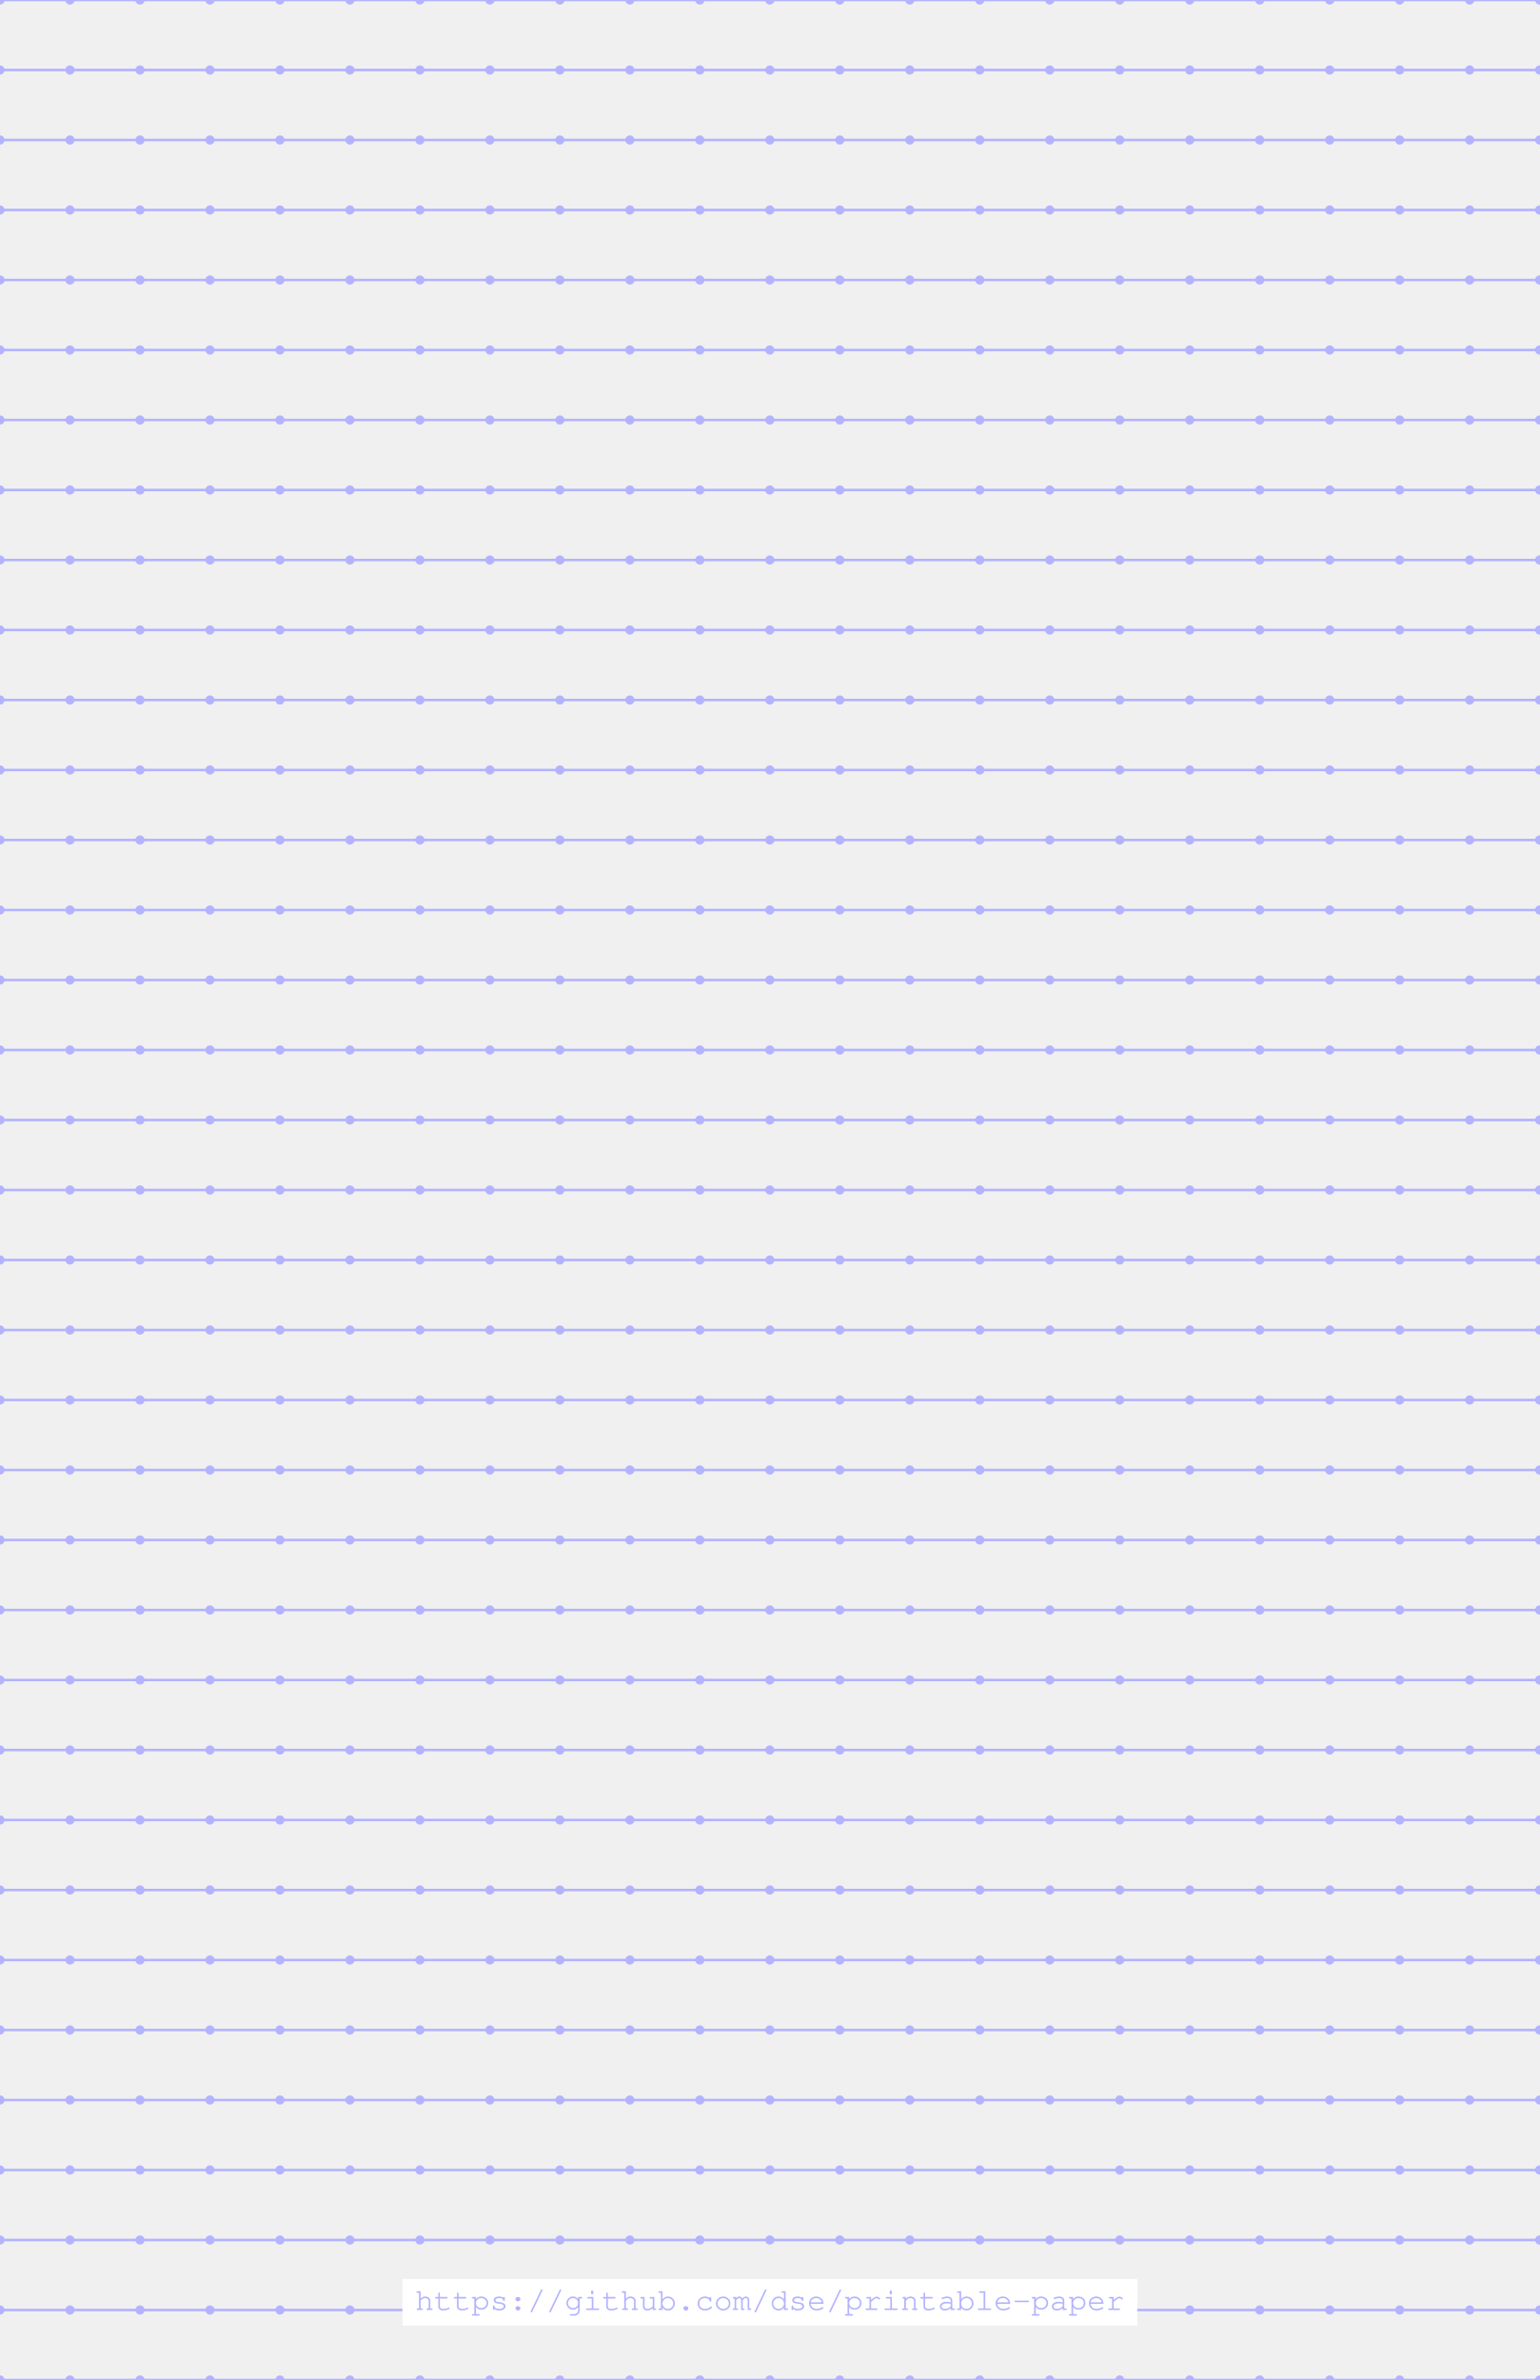
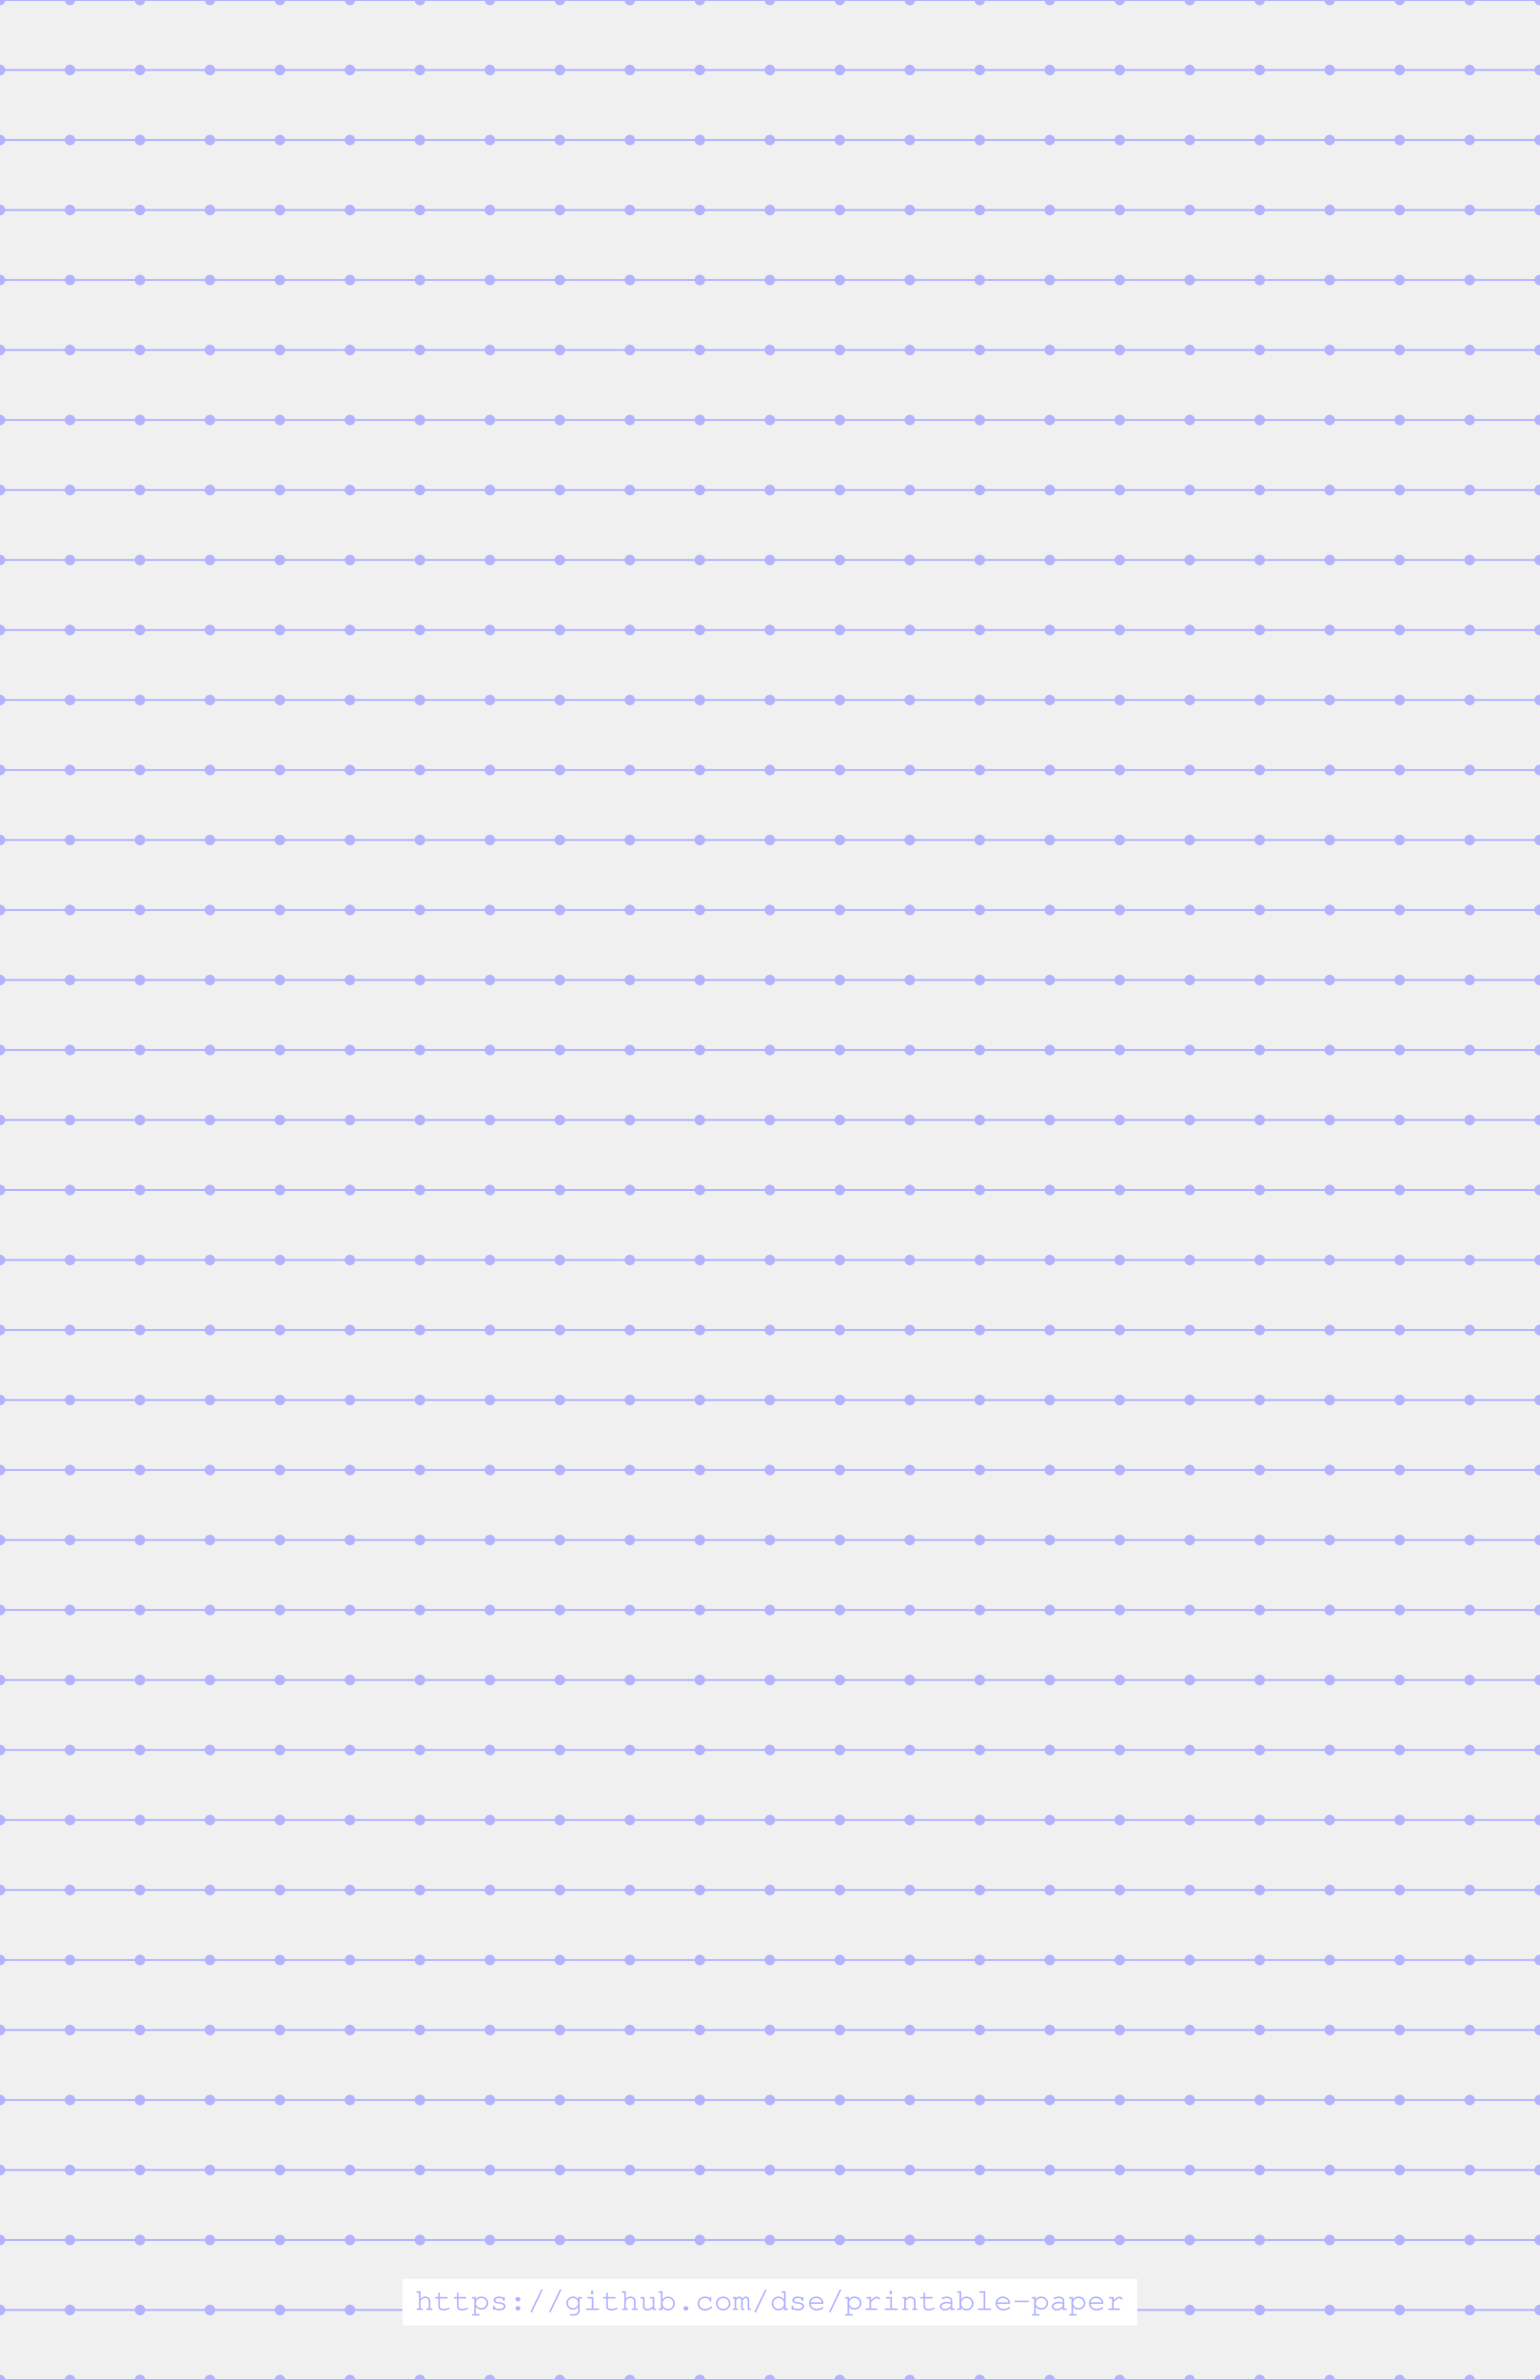
<svg xmlns="http://www.w3.org/2000/svg" width="396.000pt" height="612.000pt" viewBox="0.000 0.000 396.000 612.000">
-   <style>        .line, .dot { stroke-linecap: round; }
+   <style>
+         .line, .dot, .feint-line, .margin-line { stroke-linecap: round; }
        .stroke-linecap-butt { stroke-linecap: butt; }
- 
-         .rectangle { fill: #ffffff; }
- 
-         .line.xx-thin    { stroke-width: 0.32px; }
-         .line.x-thin     { stroke-width: 0.48px; }
-         .line.thin       { stroke-width: 0.64px; }
-         .line.semi-thin  { stroke-width: 0.784px; }
-         .line            { stroke-width: 0.96px; }
-         .line.semi-thick { stroke-width: 1.176px; }
-         .line.thick      { stroke-width: 1.44px; }
- 
-         .dot.xx-thin     { stroke-width: 0.64px; }
-         .dot.x-thin      { stroke-width: 0.96px; }
-         .dot.thin        { stroke-width: 1.28px; }
-         .dot.semi-thin   { stroke-width: 1.568px; }
-         .dot             { stroke-width: 1.92px; }
-         .dot.semi-thick  { stroke-width: 2.352px; }
-         .dot.thick       { stroke-width: 2.88px; }
- 
-         .stroke-1  { stroke-width: 0.12px; stroke-linecap: round; }
-         .stroke-2  { stroke-width: 0.24px; stroke-linecap: round; }
-         .stroke-3  { stroke-width: 0.36px; stroke-linecap: round; }
-         .stroke-4  { stroke-width: 0.48px; stroke-linecap: round; }
-         .stroke-5  { stroke-width: 0.6px; stroke-linecap: round; }
-         .stroke-6  { stroke-width: 0.72px; stroke-linecap: round; }
-         .stroke-7  { stroke-width: 0.84px; stroke-linecap: round; }
-         .stroke-8  { stroke-width: 0.96px; stroke-linecap: round; }
-         .stroke-9  { stroke-width: 1.08px; stroke-linecap: round; }
-         .stroke-10 { stroke-width: 1.2px; stroke-linecap: round; }
-         .stroke-11 { stroke-width: 1.32px; stroke-linecap: round; }
-         .stroke-12 { stroke-width: 1.44px; stroke-linecap: round; }
-         .stroke-13 { stroke-width: 1.56px; stroke-linecap: round; }
-         .stroke-14 { stroke-width: 1.68px; stroke-linecap: round; }
-         .stroke-15 { stroke-width: 1.8px; stroke-linecap: round; }
-         .stroke-16 { stroke-width: 1.92px; stroke-linecap: round; }
-         .stroke-17 { stroke-width: 2.04px; stroke-linecap: round; }
-         .stroke-18 { stroke-width: 2.16px; stroke-linecap: round; }
-         .stroke-19 { stroke-width: 2.28px; stroke-linecap: round; }
-         .stroke-20 { stroke-width: 2.4px; stroke-linecap: round; }
-         .stroke-21 { stroke-width: 2.52px; stroke-linecap: round; }
-         .stroke-22 { stroke-width: 2.64px; stroke-linecap: round; }
-         .stroke-23 { stroke-width: 2.76px; stroke-linecap: round; }
-         .stroke-24 { stroke-width: 2.88px; stroke-linecap: round; }
- 
-         .blue  { stroke: #b3b3ff; }
-         .red   { stroke: #ff9999; }
-         .green { stroke: #b3ffb3; }
-         .gray  { stroke: #b3b3b3; }
- 
-         .thin-black               { stroke-width: 0.12px; stroke: #000000; }
-         .thin-black.stroke-6      { stroke-width: 0.72px; }
-         .thin-black.stroke-4      { stroke-width: 0.48px; }
-         .thin-black.stroke-2      { stroke-width: 0.24px; }
-         .thin-black.stroke-half   { stroke-width: 0.12px; stroke: #808080; }
-         .thin-black.stroke-quater { stroke-width: 0.12px; stroke: #c0c0c0; }
- 
-         .thin-blue                { stroke-width: 0.24px; stroke: #8080ff; }
-         .thin-blue.stroke-6       { stroke-width: 1.44px; }
-         .thin-blue.stroke-4       { stroke-width: 0.96px; }
-         .thin-blue.stroke-2       { stroke-width: 0.48px; }
-         .thin-blue.stroke-half    { stroke-width: 0.12px; stroke: #8080ff; }
-         .thin-blue.stroke-quarter { stroke-width: 0.12px; stroke: #c0c0ff; }
- 
-         .thin-gray                { stroke-width: 0.24px; stroke: #808080; }
-         .thin-gray.stroke-6       { stroke-width: 1.44px; }
-         .thin-gray.stroke-4       { stroke-width: 0.96px; }
-         .thin-gray.stroke-2       { stroke-width: 0.48px; }
-         .thin-gray.stroke-half    { stroke-width: 0.12px; stroke: #808080; }
-         .thin-gray.stroke-quarter { stroke-width: 0.12px; stroke: #c0c0c0; }
- 
-         .light.blue  { stroke: #d9d9ff; }
-         .light.red   { stroke: #ffcccc; }
-         .light.green { stroke: #d9ffd9; }
-         .light.gray  { stroke: #d9d9d9; }
- 
-         .dark.blue  { stroke: #6767ff; }
-         .dark.red   { stroke: #ff3333; }
-         .dark.green { stroke: #67ff67; }
-         .dark.gray  { stroke: #676767; }
- 
-         .alternate.blue  { stroke: #6767ff; opacity: 0.5; }
-         .alternate.red   { stroke: #ff3333; opacity: 0.5; }
-         .alternate.green { stroke: #67ff67; opacity: 0.5; }
-         .alternate.gray  { stroke: #676767; opacity: 0.5; }
- 
-         .gray20 { stroke: #333333; }
-         .gray40 { stroke: #666666; }
-         .gray60 { stroke: #999999; }
-         .gray80 { stroke: #cccccc; }
- </style>
+         .rectangle { fill: rgb(255, 255, 255); }
+         .blue  { stroke: rgb(179, 179, 255); }
+         .red   { stroke: rgb(255, 158, 158); }
+         .green { stroke: rgb( 90, 255,  90); }
+         .gray  { stroke: rgb(187, 187, 187); }
+         .thin-black { stroke: rgb(0, 0, 0); }
+   </style>
+   <style>
+         .line        { stroke-width: 0.48px; opacity: 1; }
+         .feint-line  { stroke-width: 0.679px; opacity: 1; }
+         .dot         { stroke-width: 2.715px; opacity: 1; }
+         .margin-line { stroke-width: 0.96px; opacity: 1; }
+   </style>
  <defs />
  <g id="grid">
-     <line x1="0.000" x2="0.000" y1="0.000" y2="612.000" class="semi-thick blue dot" stroke-dasharray="0.010 17.990" stroke-dashoffset="0.005" />
-     <line x1="18.000" x2="18.000" y1="0.000" y2="612.000" class="semi-thick blue dot" stroke-dasharray="0.010 17.990" stroke-dashoffset="0.005" />
-     <line x1="36.000" x2="36.000" y1="0.000" y2="612.000" class="semi-thick blue dot" stroke-dasharray="0.010 17.990" stroke-dashoffset="0.005" />
-     <line x1="54.000" x2="54.000" y1="0.000" y2="612.000" class="semi-thick blue dot" stroke-dasharray="0.010 17.990" stroke-dashoffset="0.005" />
-     <line x1="72.000" x2="72.000" y1="0.000" y2="612.000" class="semi-thick blue dot" stroke-dasharray="0.010 17.990" stroke-dashoffset="0.005" />
-     <line x1="90.000" x2="90.000" y1="0.000" y2="612.000" class="semi-thick blue dot" stroke-dasharray="0.010 17.990" stroke-dashoffset="0.005" />
-     <line x1="108.000" x2="108.000" y1="0.000" y2="612.000" class="semi-thick blue dot" stroke-dasharray="0.010 17.990" stroke-dashoffset="0.005" />
-     <line x1="126.000" x2="126.000" y1="0.000" y2="612.000" class="semi-thick blue dot" stroke-dasharray="0.010 17.990" stroke-dashoffset="0.005" />
-     <line x1="144.000" x2="144.000" y1="0.000" y2="612.000" class="semi-thick blue dot" stroke-dasharray="0.010 17.990" stroke-dashoffset="0.005" />
-     <line x1="162.000" x2="162.000" y1="0.000" y2="612.000" class="semi-thick blue dot" stroke-dasharray="0.010 17.990" stroke-dashoffset="0.005" />
-     <line x1="180.000" x2="180.000" y1="0.000" y2="612.000" class="semi-thick blue dot" stroke-dasharray="0.010 17.990" stroke-dashoffset="0.005" />
-     <line x1="198.000" x2="198.000" y1="0.000" y2="612.000" class="semi-thick blue dot" stroke-dasharray="0.010 17.990" stroke-dashoffset="0.005" />
-     <line x1="216.000" x2="216.000" y1="0.000" y2="612.000" class="semi-thick blue dot" stroke-dasharray="0.010 17.990" stroke-dashoffset="0.005" />
-     <line x1="234.000" x2="234.000" y1="0.000" y2="612.000" class="semi-thick blue dot" stroke-dasharray="0.010 17.990" stroke-dashoffset="0.005" />
-     <line x1="252.000" x2="252.000" y1="0.000" y2="612.000" class="semi-thick blue dot" stroke-dasharray="0.010 17.990" stroke-dashoffset="0.005" />
-     <line x1="270.000" x2="270.000" y1="0.000" y2="612.000" class="semi-thick blue dot" stroke-dasharray="0.010 17.990" stroke-dashoffset="0.005" />
-     <line x1="288.000" x2="288.000" y1="0.000" y2="612.000" class="semi-thick blue dot" stroke-dasharray="0.010 17.990" stroke-dashoffset="0.005" />
-     <line x1="306.000" x2="306.000" y1="0.000" y2="612.000" class="semi-thick blue dot" stroke-dasharray="0.010 17.990" stroke-dashoffset="0.005" />
-     <line x1="324.000" x2="324.000" y1="0.000" y2="612.000" class="semi-thick blue dot" stroke-dasharray="0.010 17.990" stroke-dashoffset="0.005" />
-     <line x1="342.000" x2="342.000" y1="0.000" y2="612.000" class="semi-thick blue dot" stroke-dasharray="0.010 17.990" stroke-dashoffset="0.005" />
-     <line x1="360.000" x2="360.000" y1="0.000" y2="612.000" class="semi-thick blue dot" stroke-dasharray="0.010 17.990" stroke-dashoffset="0.005" />
-     <line x1="378.000" x2="378.000" y1="0.000" y2="612.000" class="semi-thick blue dot" stroke-dasharray="0.010 17.990" stroke-dashoffset="0.005" />
-     <line x1="396.000" x2="396.000" y1="0.000" y2="612.000" class="semi-thick blue dot" stroke-dasharray="0.010 17.990" stroke-dashoffset="0.005" />
+     <line x1="0.000" x2="0.000" y1="0.000" y2="612.000" class="blue dot" stroke-dasharray="0.010 17.990" stroke-dashoffset="0.005" />
+     <line x1="18.000" x2="18.000" y1="0.000" y2="612.000" class="blue dot" stroke-dasharray="0.010 17.990" stroke-dashoffset="0.005" />
+     <line x1="36.000" x2="36.000" y1="0.000" y2="612.000" class="blue dot" stroke-dasharray="0.010 17.990" stroke-dashoffset="0.005" />
+     <line x1="54.000" x2="54.000" y1="0.000" y2="612.000" class="blue dot" stroke-dasharray="0.010 17.990" stroke-dashoffset="0.005" />
+     <line x1="72.000" x2="72.000" y1="0.000" y2="612.000" class="blue dot" stroke-dasharray="0.010 17.990" stroke-dashoffset="0.005" />
+     <line x1="90.000" x2="90.000" y1="0.000" y2="612.000" class="blue dot" stroke-dasharray="0.010 17.990" stroke-dashoffset="0.005" />
+     <line x1="108.000" x2="108.000" y1="0.000" y2="612.000" class="blue dot" stroke-dasharray="0.010 17.990" stroke-dashoffset="0.005" />
+     <line x1="126.000" x2="126.000" y1="0.000" y2="612.000" class="blue dot" stroke-dasharray="0.010 17.990" stroke-dashoffset="0.005" />
+     <line x1="144.000" x2="144.000" y1="0.000" y2="612.000" class="blue dot" stroke-dasharray="0.010 17.990" stroke-dashoffset="0.005" />
+     <line x1="162.000" x2="162.000" y1="0.000" y2="612.000" class="blue dot" stroke-dasharray="0.010 17.990" stroke-dashoffset="0.005" />
+     <line x1="180.000" x2="180.000" y1="0.000" y2="612.000" class="blue dot" stroke-dasharray="0.010 17.990" stroke-dashoffset="0.005" />
+     <line x1="198.000" x2="198.000" y1="0.000" y2="612.000" class="blue dot" stroke-dasharray="0.010 17.990" stroke-dashoffset="0.005" />
+     <line x1="216.000" x2="216.000" y1="0.000" y2="612.000" class="blue dot" stroke-dasharray="0.010 17.990" stroke-dashoffset="0.005" />
+     <line x1="234.000" x2="234.000" y1="0.000" y2="612.000" class="blue dot" stroke-dasharray="0.010 17.990" stroke-dashoffset="0.005" />
+     <line x1="252.000" x2="252.000" y1="0.000" y2="612.000" class="blue dot" stroke-dasharray="0.010 17.990" stroke-dashoffset="0.005" />
+     <line x1="270.000" x2="270.000" y1="0.000" y2="612.000" class="blue dot" stroke-dasharray="0.010 17.990" stroke-dashoffset="0.005" />
+     <line x1="288.000" x2="288.000" y1="0.000" y2="612.000" class="blue dot" stroke-dasharray="0.010 17.990" stroke-dashoffset="0.005" />
+     <line x1="306.000" x2="306.000" y1="0.000" y2="612.000" class="blue dot" stroke-dasharray="0.010 17.990" stroke-dashoffset="0.005" />
+     <line x1="324.000" x2="324.000" y1="0.000" y2="612.000" class="blue dot" stroke-dasharray="0.010 17.990" stroke-dashoffset="0.005" />
+     <line x1="342.000" x2="342.000" y1="0.000" y2="612.000" class="blue dot" stroke-dasharray="0.010 17.990" stroke-dashoffset="0.005" />
+     <line x1="360.000" x2="360.000" y1="0.000" y2="612.000" class="blue dot" stroke-dasharray="0.010 17.990" stroke-dashoffset="0.005" />
+     <line x1="378.000" x2="378.000" y1="0.000" y2="612.000" class="blue dot" stroke-dasharray="0.010 17.990" stroke-dashoffset="0.005" />
+     <line x1="396.000" x2="396.000" y1="0.000" y2="612.000" class="blue dot" stroke-dasharray="0.010 17.990" stroke-dashoffset="0.005" />
  </g>
  <g id="lines">
-     <line x1="0.000" x2="396.000" y1="0.000" y2="0.000" class="thin blue line" />
-     <line x1="0.000" x2="396.000" y1="18.000" y2="18.000" class="thin blue line" />
-     <line x1="0.000" x2="396.000" y1="36.000" y2="36.000" class="thin blue line" />
-     <line x1="0.000" x2="396.000" y1="54.000" y2="54.000" class="thin blue line" />
-     <line x1="0.000" x2="396.000" y1="72.000" y2="72.000" class="thin blue line" />
-     <line x1="0.000" x2="396.000" y1="90.000" y2="90.000" class="thin blue line" />
-     <line x1="0.000" x2="396.000" y1="108.000" y2="108.000" class="thin blue line" />
-     <line x1="0.000" x2="396.000" y1="126.000" y2="126.000" class="thin blue line" />
-     <line x1="0.000" x2="396.000" y1="144.000" y2="144.000" class="thin blue line" />
-     <line x1="0.000" x2="396.000" y1="162.000" y2="162.000" class="thin blue line" />
-     <line x1="0.000" x2="396.000" y1="180.000" y2="180.000" class="thin blue line" />
-     <line x1="0.000" x2="396.000" y1="198.000" y2="198.000" class="thin blue line" />
-     <line x1="0.000" x2="396.000" y1="216.000" y2="216.000" class="thin blue line" />
-     <line x1="0.000" x2="396.000" y1="234.000" y2="234.000" class="thin blue line" />
-     <line x1="0.000" x2="396.000" y1="252.000" y2="252.000" class="thin blue line" />
-     <line x1="0.000" x2="396.000" y1="270.000" y2="270.000" class="thin blue line" />
-     <line x1="0.000" x2="396.000" y1="288.000" y2="288.000" class="thin blue line" />
-     <line x1="0.000" x2="396.000" y1="306.000" y2="306.000" class="thin blue line" />
-     <line x1="0.000" x2="396.000" y1="324.000" y2="324.000" class="thin blue line" />
-     <line x1="0.000" x2="396.000" y1="342.000" y2="342.000" class="thin blue line" />
-     <line x1="0.000" x2="396.000" y1="360.000" y2="360.000" class="thin blue line" />
-     <line x1="0.000" x2="396.000" y1="378.000" y2="378.000" class="thin blue line" />
-     <line x1="0.000" x2="396.000" y1="396.000" y2="396.000" class="thin blue line" />
-     <line x1="0.000" x2="396.000" y1="414.000" y2="414.000" class="thin blue line" />
-     <line x1="0.000" x2="396.000" y1="432.000" y2="432.000" class="thin blue line" />
-     <line x1="0.000" x2="396.000" y1="450.000" y2="450.000" class="thin blue line" />
-     <line x1="0.000" x2="396.000" y1="468.000" y2="468.000" class="thin blue line" />
-     <line x1="0.000" x2="396.000" y1="486.000" y2="486.000" class="thin blue line" />
-     <line x1="0.000" x2="396.000" y1="504.000" y2="504.000" class="thin blue line" />
-     <line x1="0.000" x2="396.000" y1="522.000" y2="522.000" class="thin blue line" />
-     <line x1="0.000" x2="396.000" y1="540.000" y2="540.000" class="thin blue line" />
-     <line x1="0.000" x2="396.000" y1="558.000" y2="558.000" class="thin blue line" />
-     <line x1="0.000" x2="396.000" y1="576.000" y2="576.000" class="thin blue line" />
-     <line x1="0.000" x2="396.000" y1="594.000" y2="594.000" class="thin blue line" />
-     <line x1="0.000" x2="396.000" y1="612.000" y2="612.000" class="thin blue line" />
+     <line x1="0.000" x2="396.000" y1="0.000" y2="0.000" class="blue line" />
+     <line x1="0.000" x2="396.000" y1="18.000" y2="18.000" class="blue line" />
+     <line x1="0.000" x2="396.000" y1="36.000" y2="36.000" class="blue line" />
+     <line x1="0.000" x2="396.000" y1="54.000" y2="54.000" class="blue line" />
+     <line x1="0.000" x2="396.000" y1="72.000" y2="72.000" class="blue line" />
+     <line x1="0.000" x2="396.000" y1="90.000" y2="90.000" class="blue line" />
+     <line x1="0.000" x2="396.000" y1="108.000" y2="108.000" class="blue line" />
+     <line x1="0.000" x2="396.000" y1="126.000" y2="126.000" class="blue line" />
+     <line x1="0.000" x2="396.000" y1="144.000" y2="144.000" class="blue line" />
+     <line x1="0.000" x2="396.000" y1="162.000" y2="162.000" class="blue line" />
+     <line x1="0.000" x2="396.000" y1="180.000" y2="180.000" class="blue line" />
+     <line x1="0.000" x2="396.000" y1="198.000" y2="198.000" class="blue line" />
+     <line x1="0.000" x2="396.000" y1="216.000" y2="216.000" class="blue line" />
+     <line x1="0.000" x2="396.000" y1="234.000" y2="234.000" class="blue line" />
+     <line x1="0.000" x2="396.000" y1="252.000" y2="252.000" class="blue line" />
+     <line x1="0.000" x2="396.000" y1="270.000" y2="270.000" class="blue line" />
+     <line x1="0.000" x2="396.000" y1="288.000" y2="288.000" class="blue line" />
+     <line x1="0.000" x2="396.000" y1="306.000" y2="306.000" class="blue line" />
+     <line x1="0.000" x2="396.000" y1="324.000" y2="324.000" class="blue line" />
+     <line x1="0.000" x2="396.000" y1="342.000" y2="342.000" class="blue line" />
+     <line x1="0.000" x2="396.000" y1="360.000" y2="360.000" class="blue line" />
+     <line x1="0.000" x2="396.000" y1="378.000" y2="378.000" class="blue line" />
+     <line x1="0.000" x2="396.000" y1="396.000" y2="396.000" class="blue line" />
+     <line x1="0.000" x2="396.000" y1="414.000" y2="414.000" class="blue line" />
+     <line x1="0.000" x2="396.000" y1="432.000" y2="432.000" class="blue line" />
+     <line x1="0.000" x2="396.000" y1="450.000" y2="450.000" class="blue line" />
+     <line x1="0.000" x2="396.000" y1="468.000" y2="468.000" class="blue line" />
+     <line x1="0.000" x2="396.000" y1="486.000" y2="486.000" class="blue line" />
+     <line x1="0.000" x2="396.000" y1="504.000" y2="504.000" class="blue line" />
+     <line x1="0.000" x2="396.000" y1="522.000" y2="522.000" class="blue line" />
+     <line x1="0.000" x2="396.000" y1="540.000" y2="540.000" class="blue line" />
+     <line x1="0.000" x2="396.000" y1="558.000" y2="558.000" class="blue line" />
+     <line x1="0.000" x2="396.000" y1="576.000" y2="576.000" class="blue line" />
+     <line x1="0.000" x2="396.000" y1="594.000" y2="594.000" class="blue line" />
+     <line x1="0.000" x2="396.000" y1="612.000" y2="612.000" class="blue line" />
  </g>
  <rect x="103.5" y="586" width="189" height="12" fill="#ffffff" stroke="none" stroke-width="0px" />
  <text x="198" y="594" text-anchor="middle" fill="#b3b3ff" stroke="none" stroke-width="0" style="font-family: &quot;Courier&quot;, &quot;Courier New&quot;, monospace; font-size: 6pt;">https://github.com/dse/printable-paper</text>
</svg>
